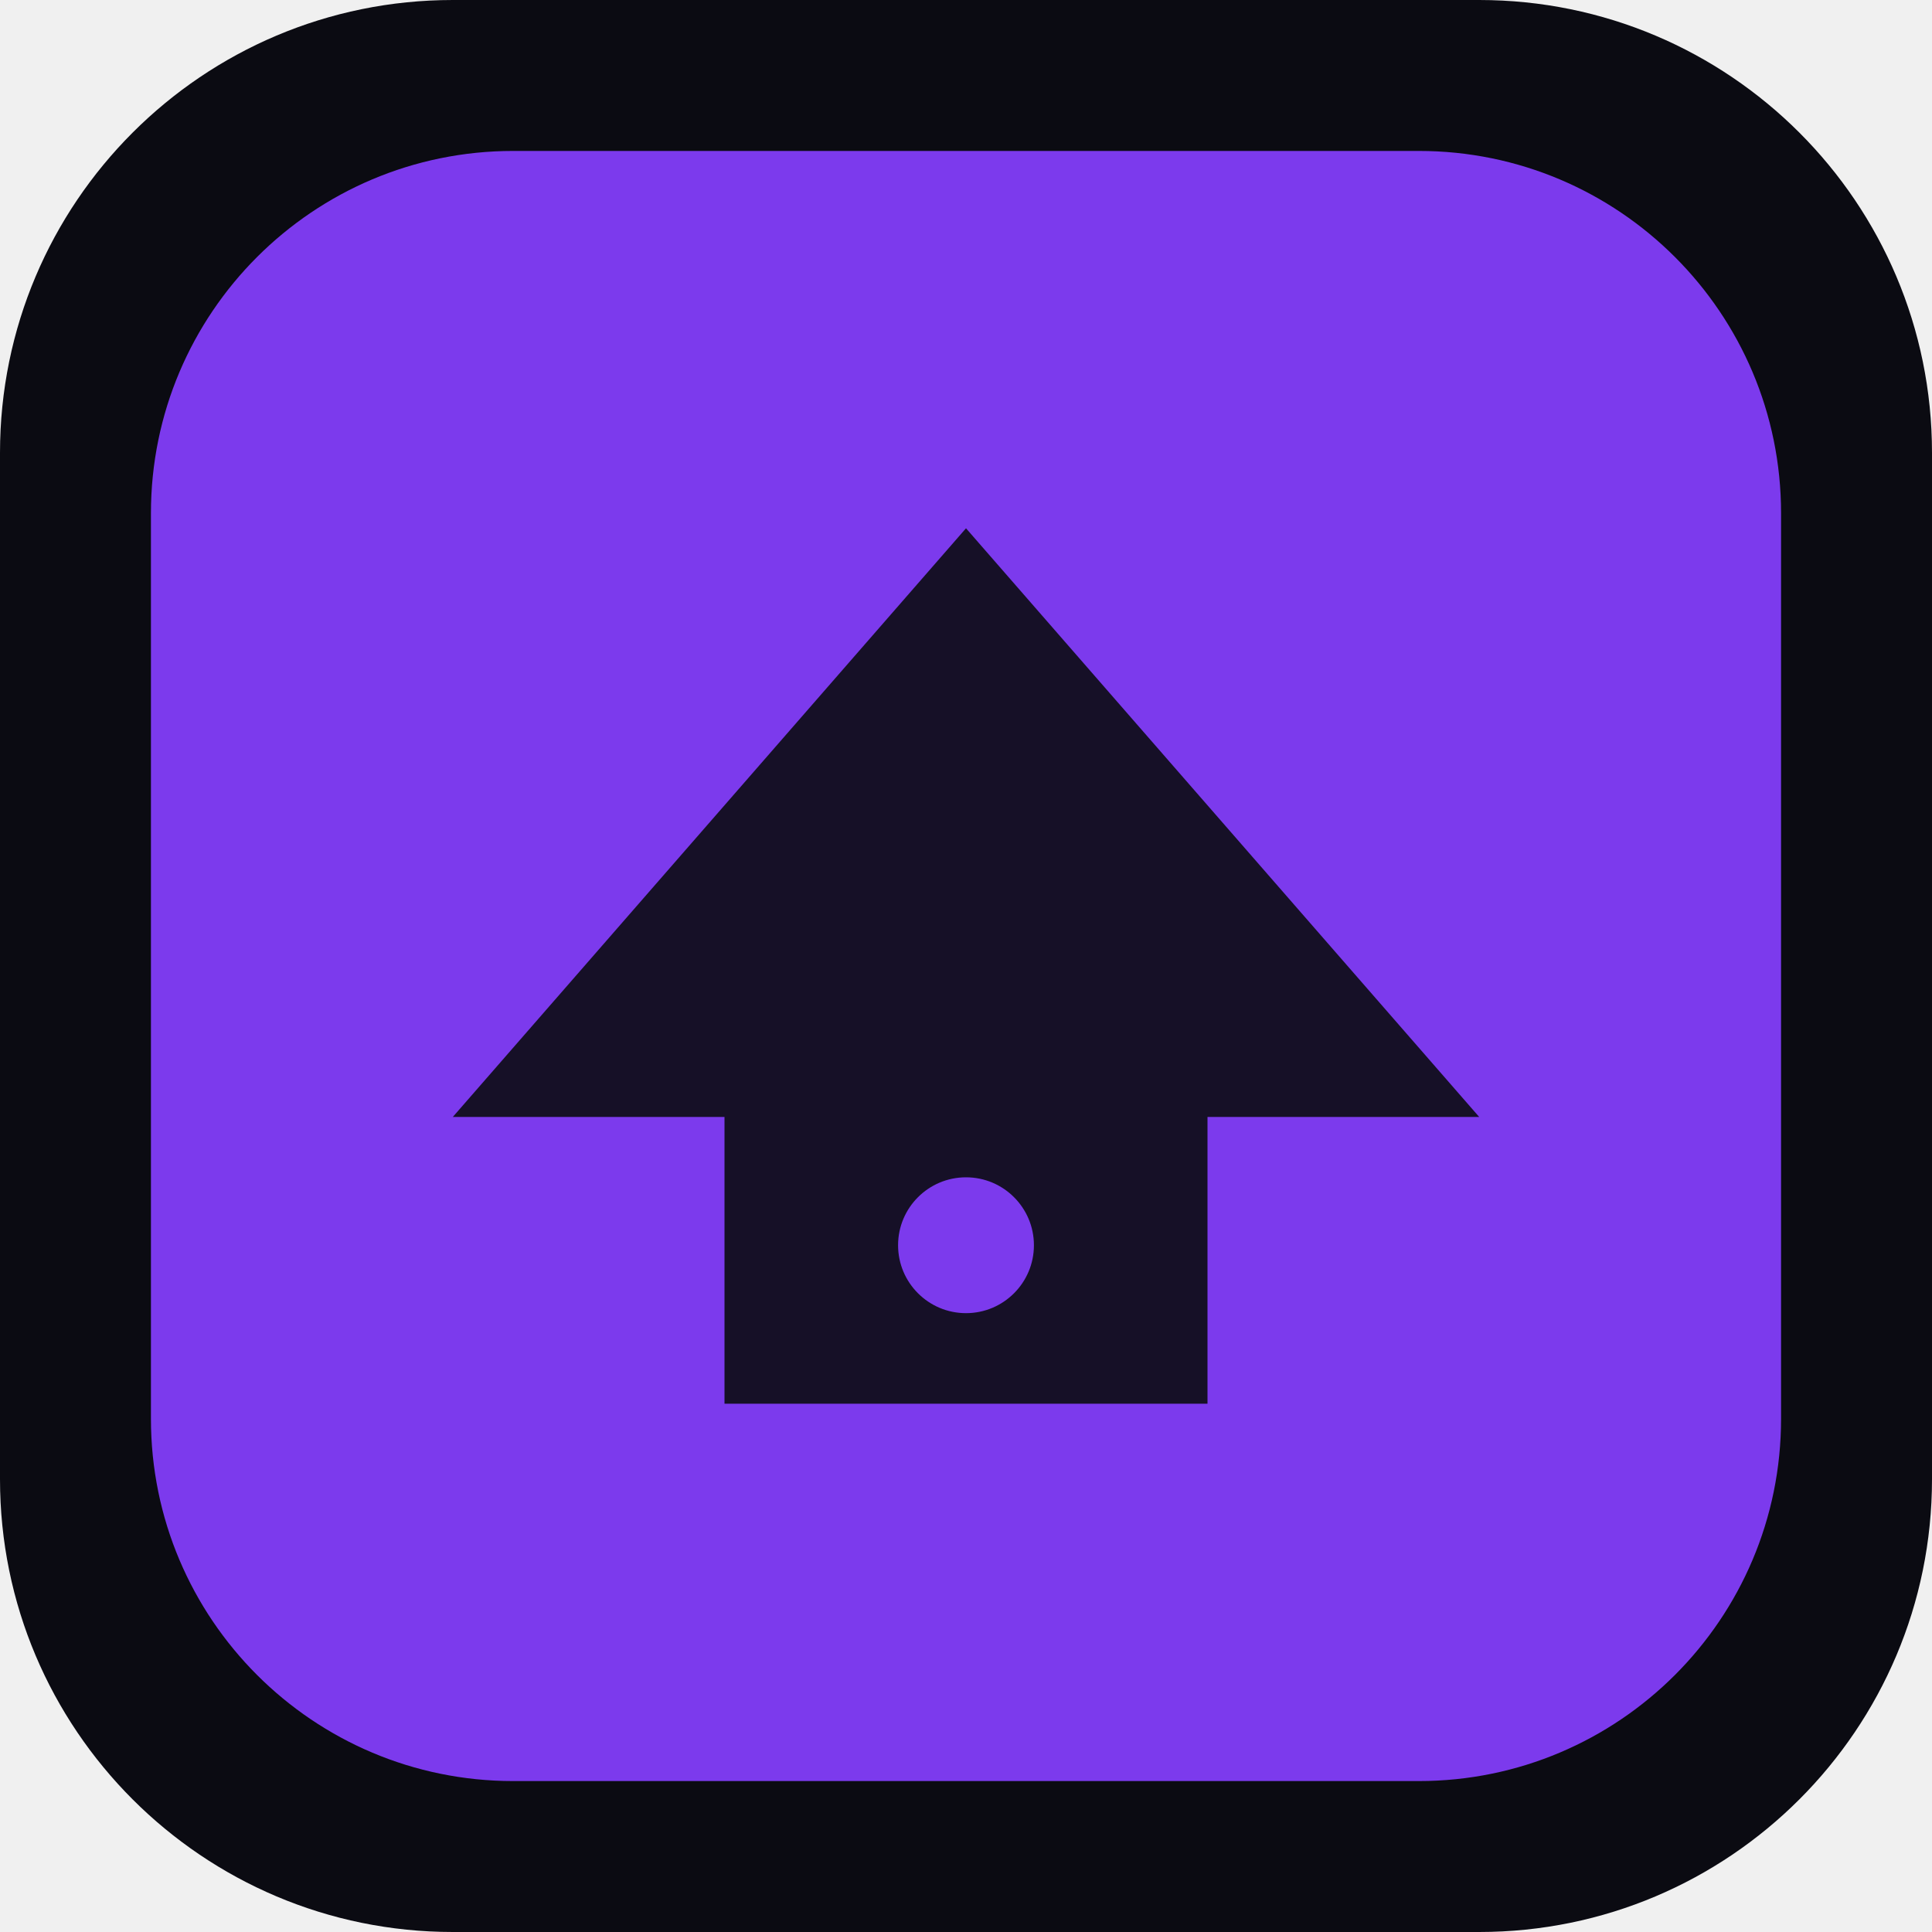
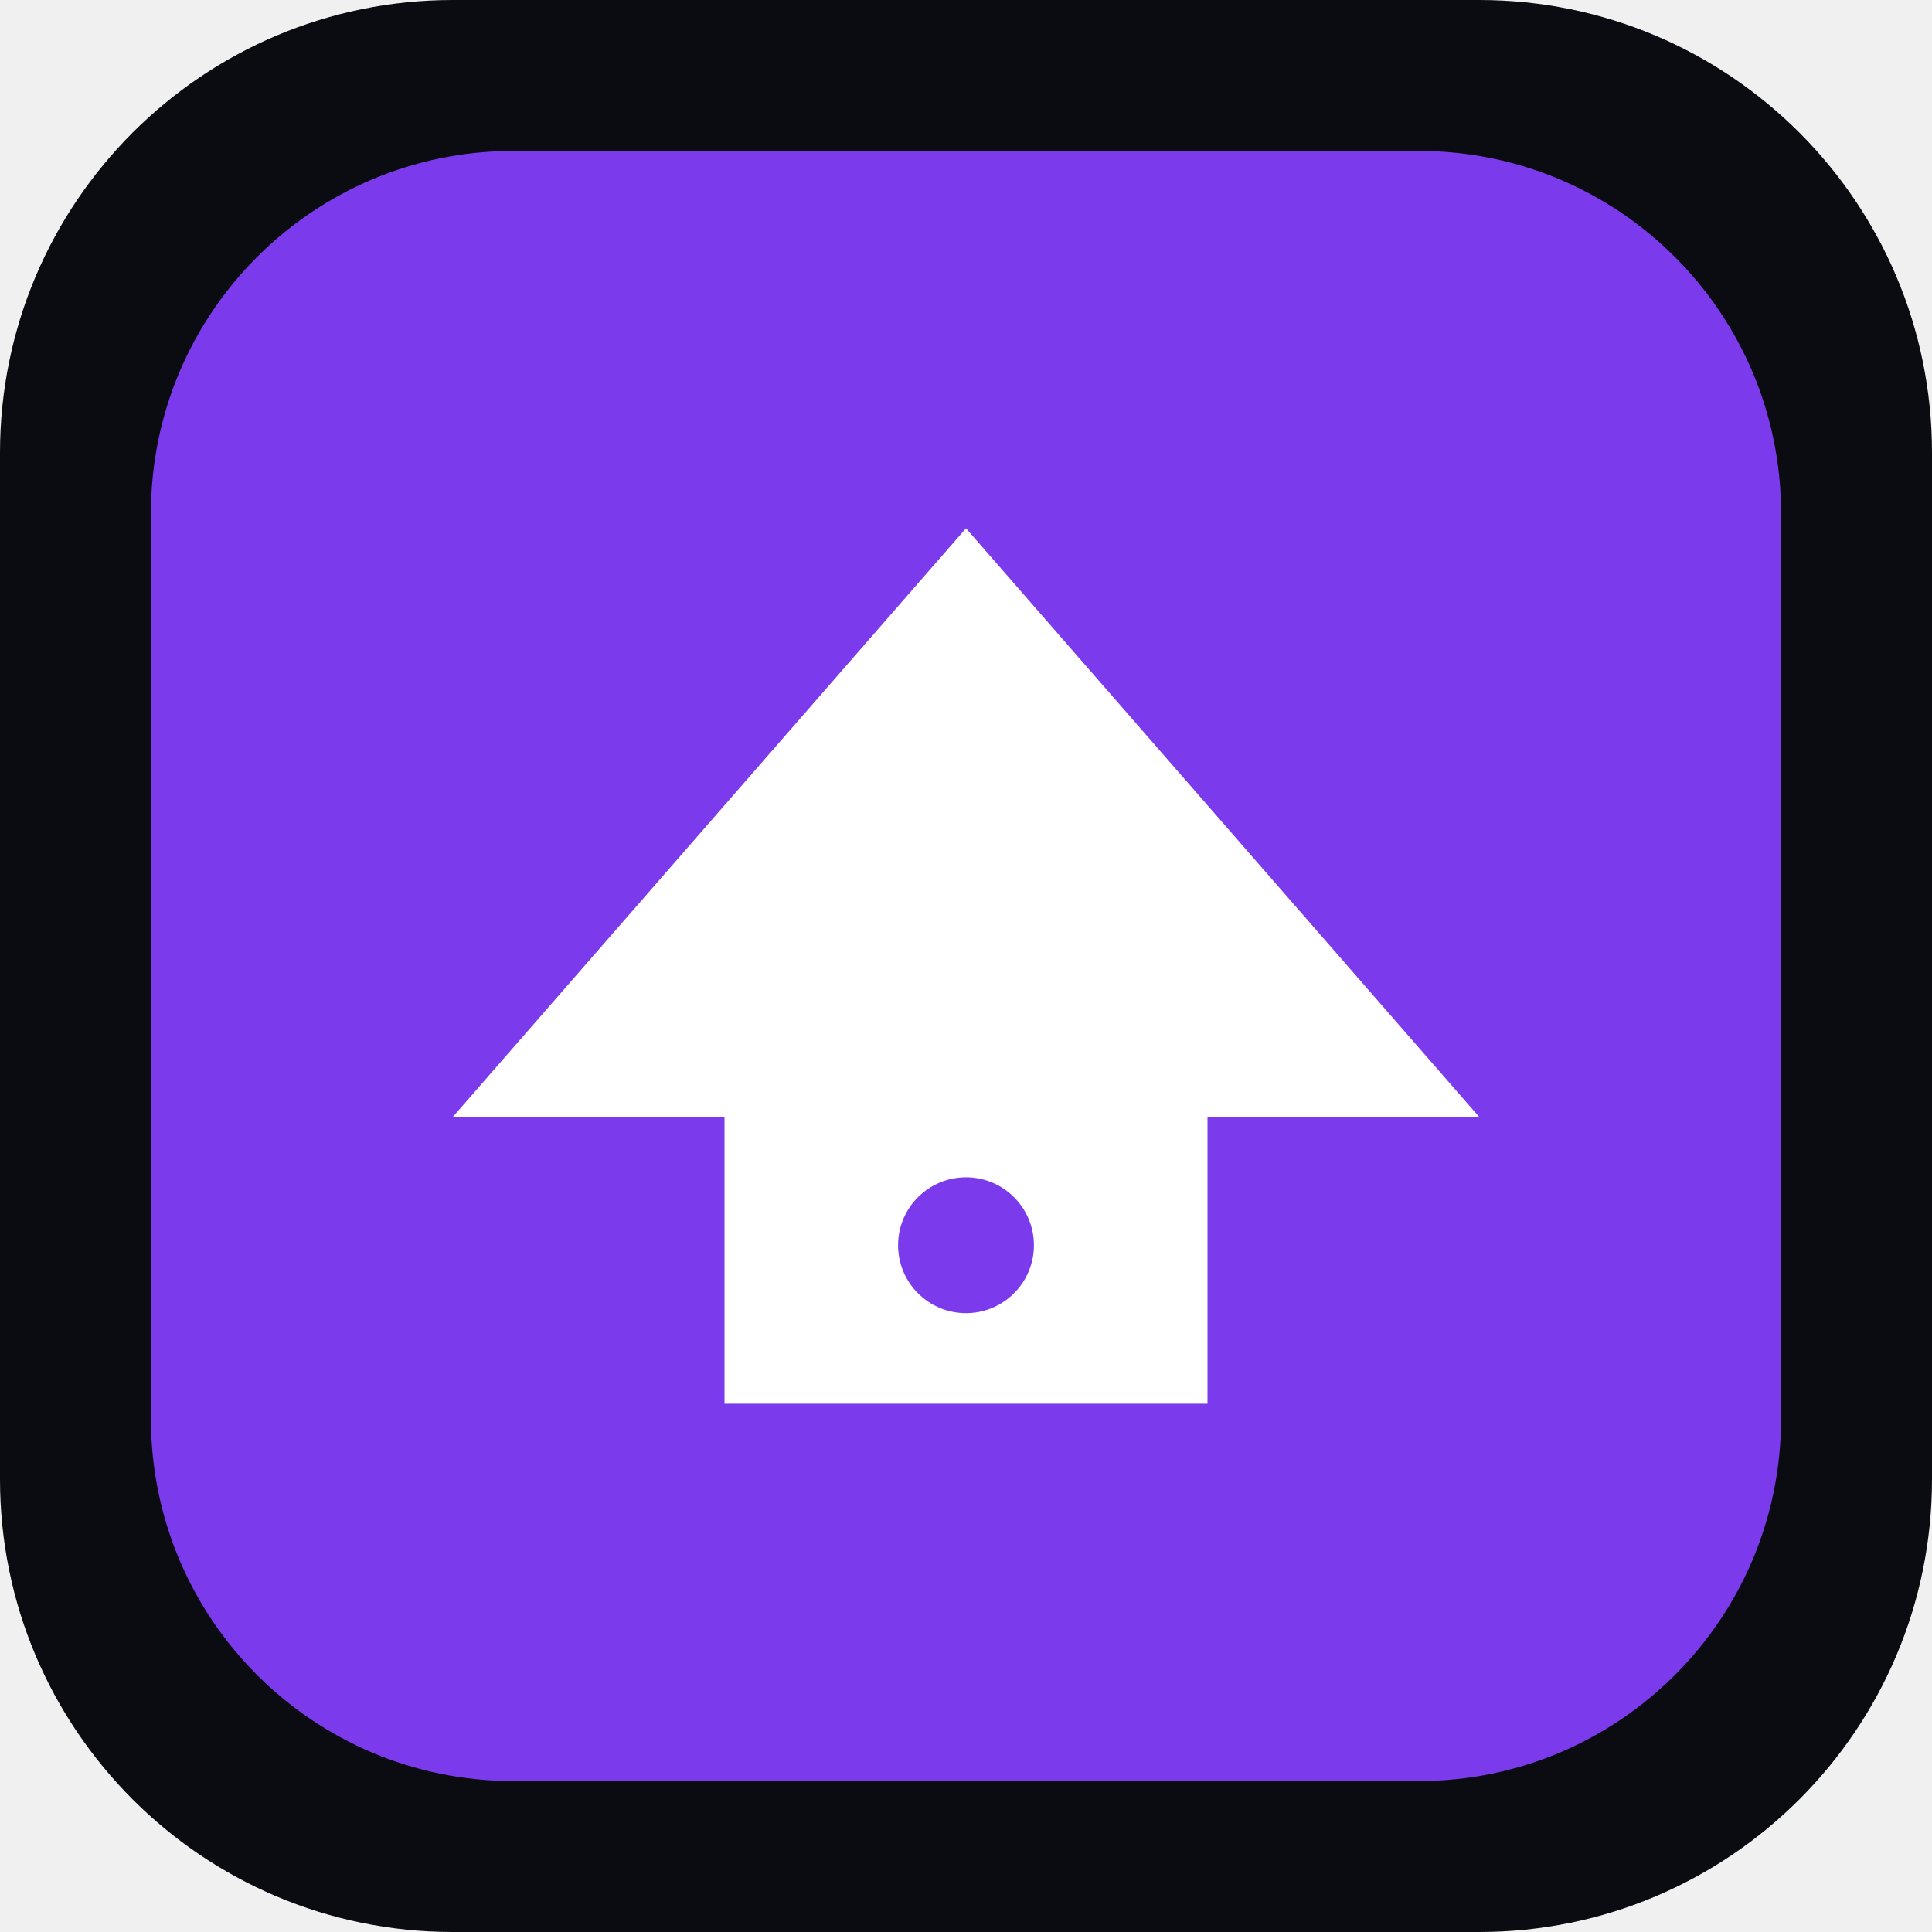
<svg xmlns="http://www.w3.org/2000/svg" viewBox="0 0 512 512">
  <rect width="512" height="512" rx="120" fill="#0b0b12" />
  <rect x="40" y="40" width="432" height="432" rx="96" fill="#7c3aed" />
-   <path d="M256 140 L392 296 H320 V372 H192 V296 H120 Z" fill="#0b0b12" opacity="0.9" />
+   <path d="M256 140 L392 296 H320 V372 H192 V296 H120 Z" fill="#ffffff" />
  <circle cx="256" cy="330" r="18" fill="#7c3aed" />
</svg>
